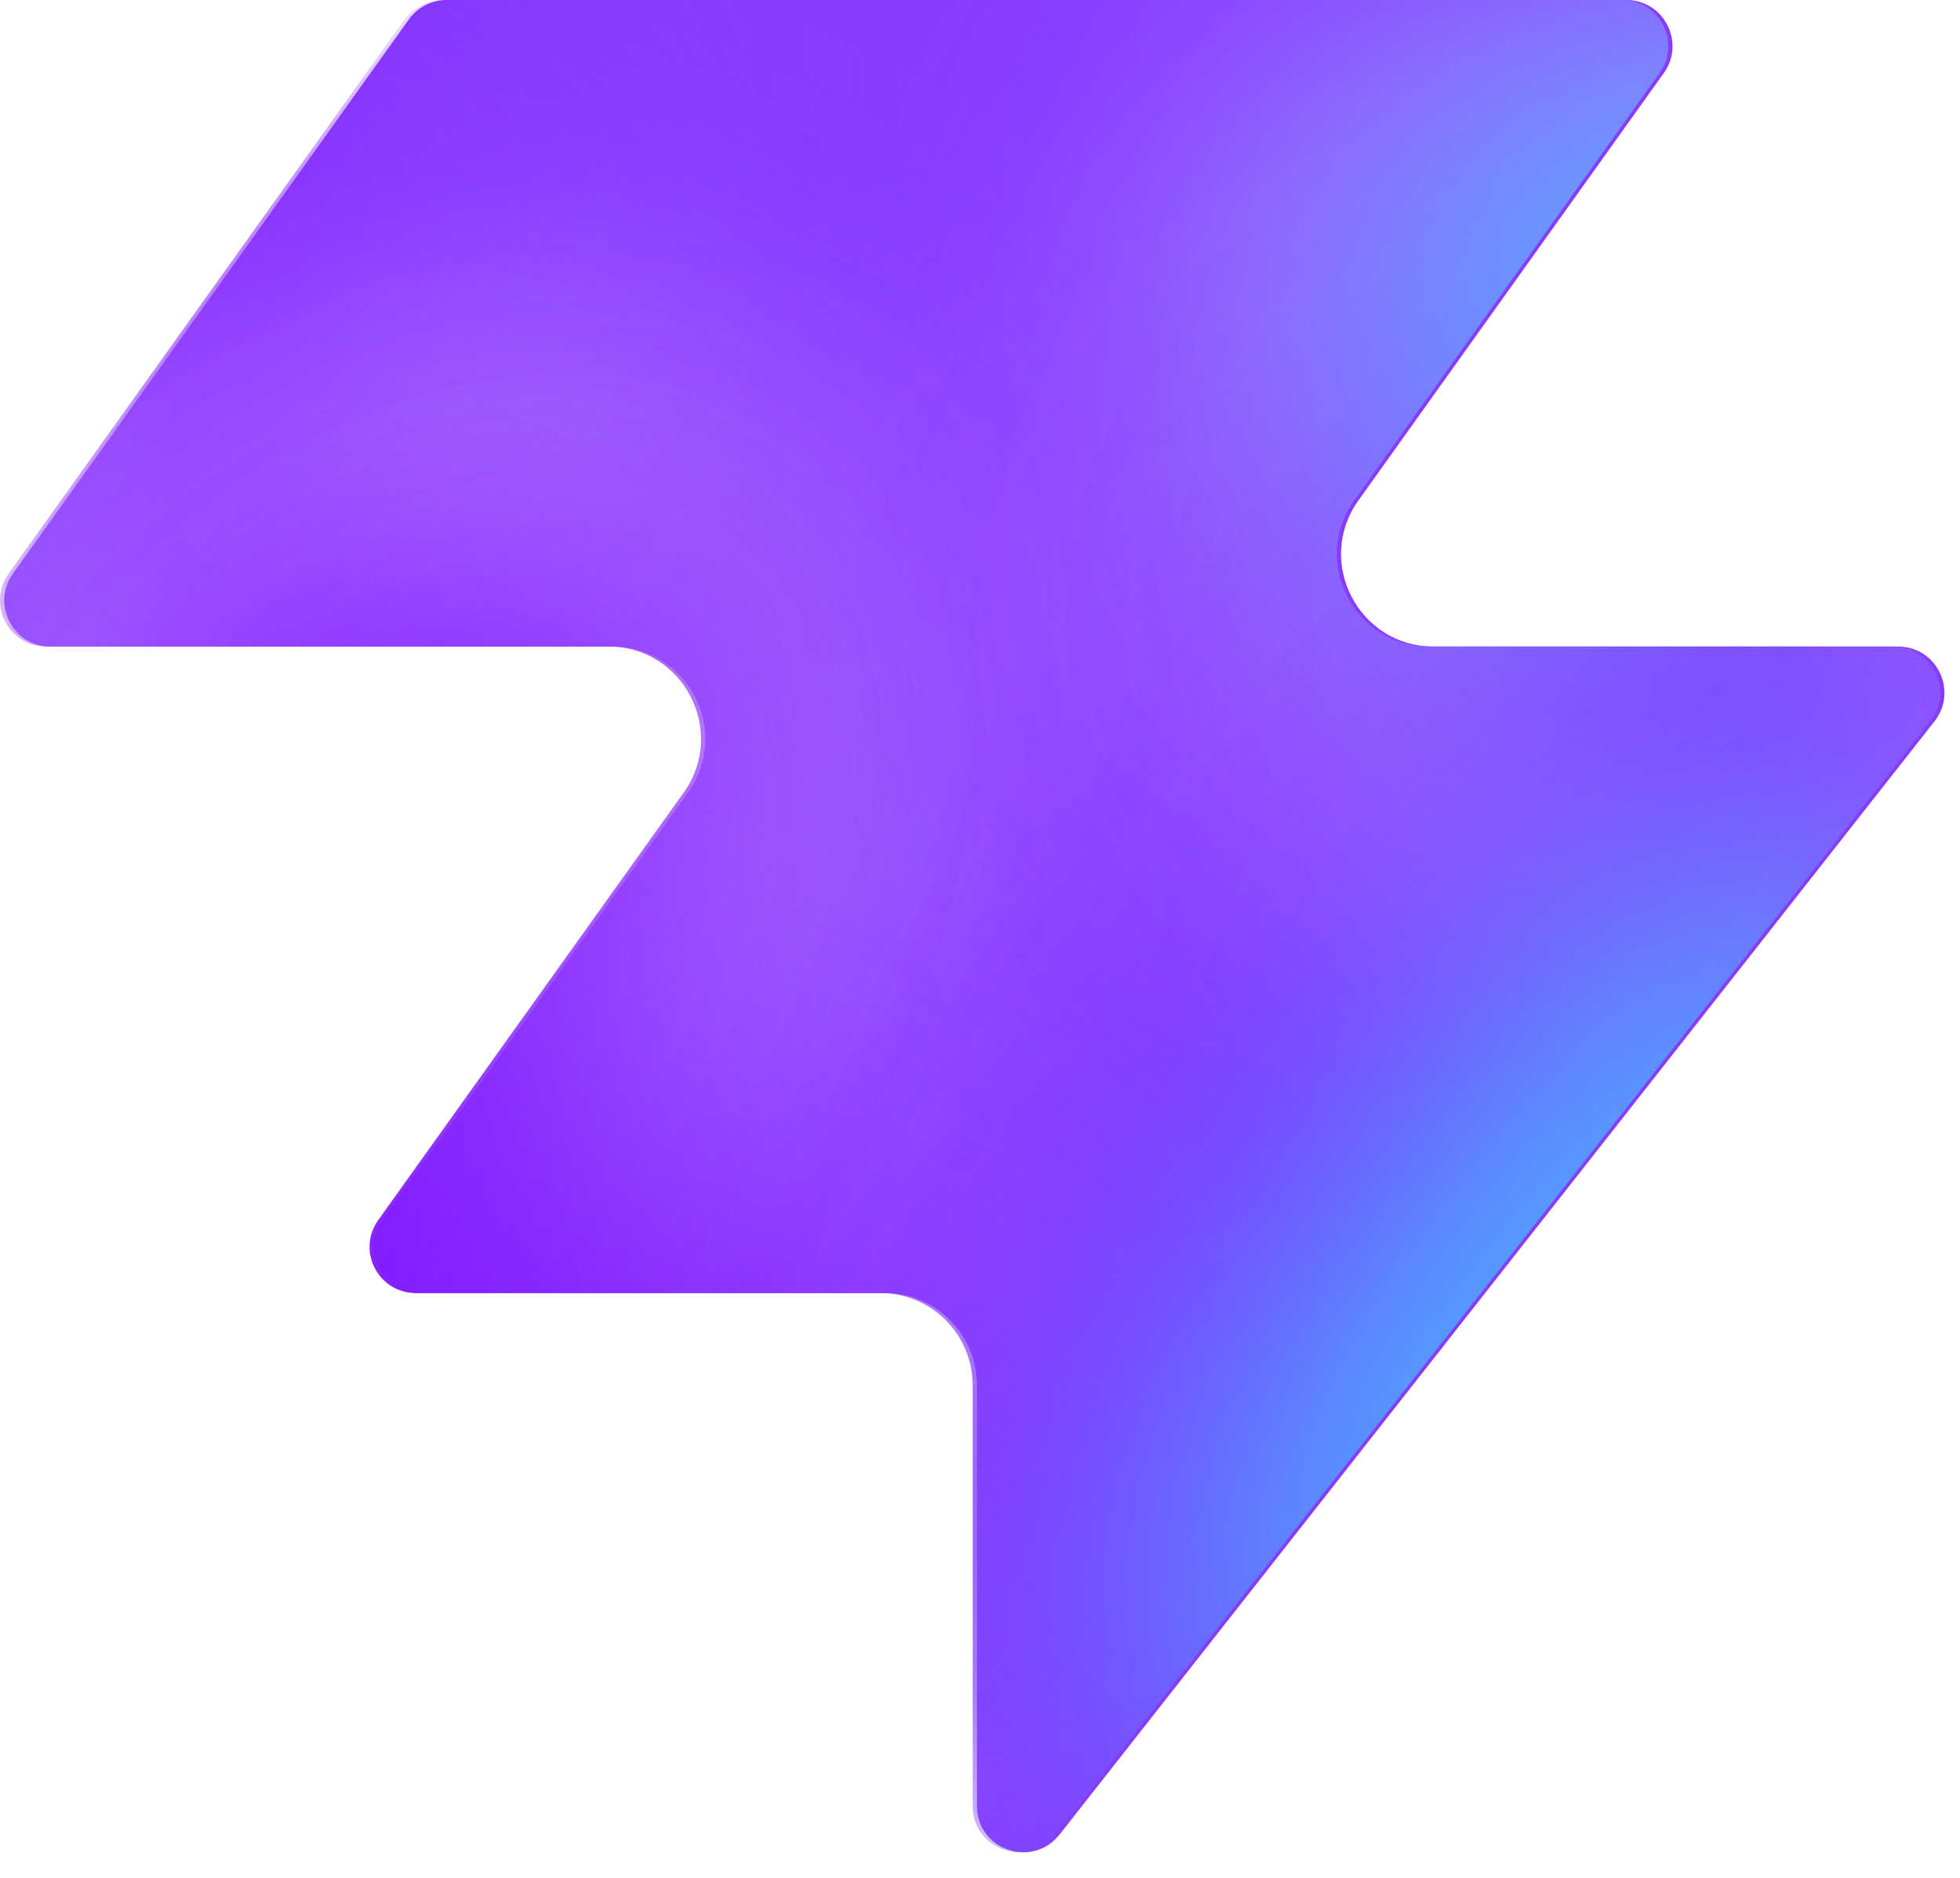
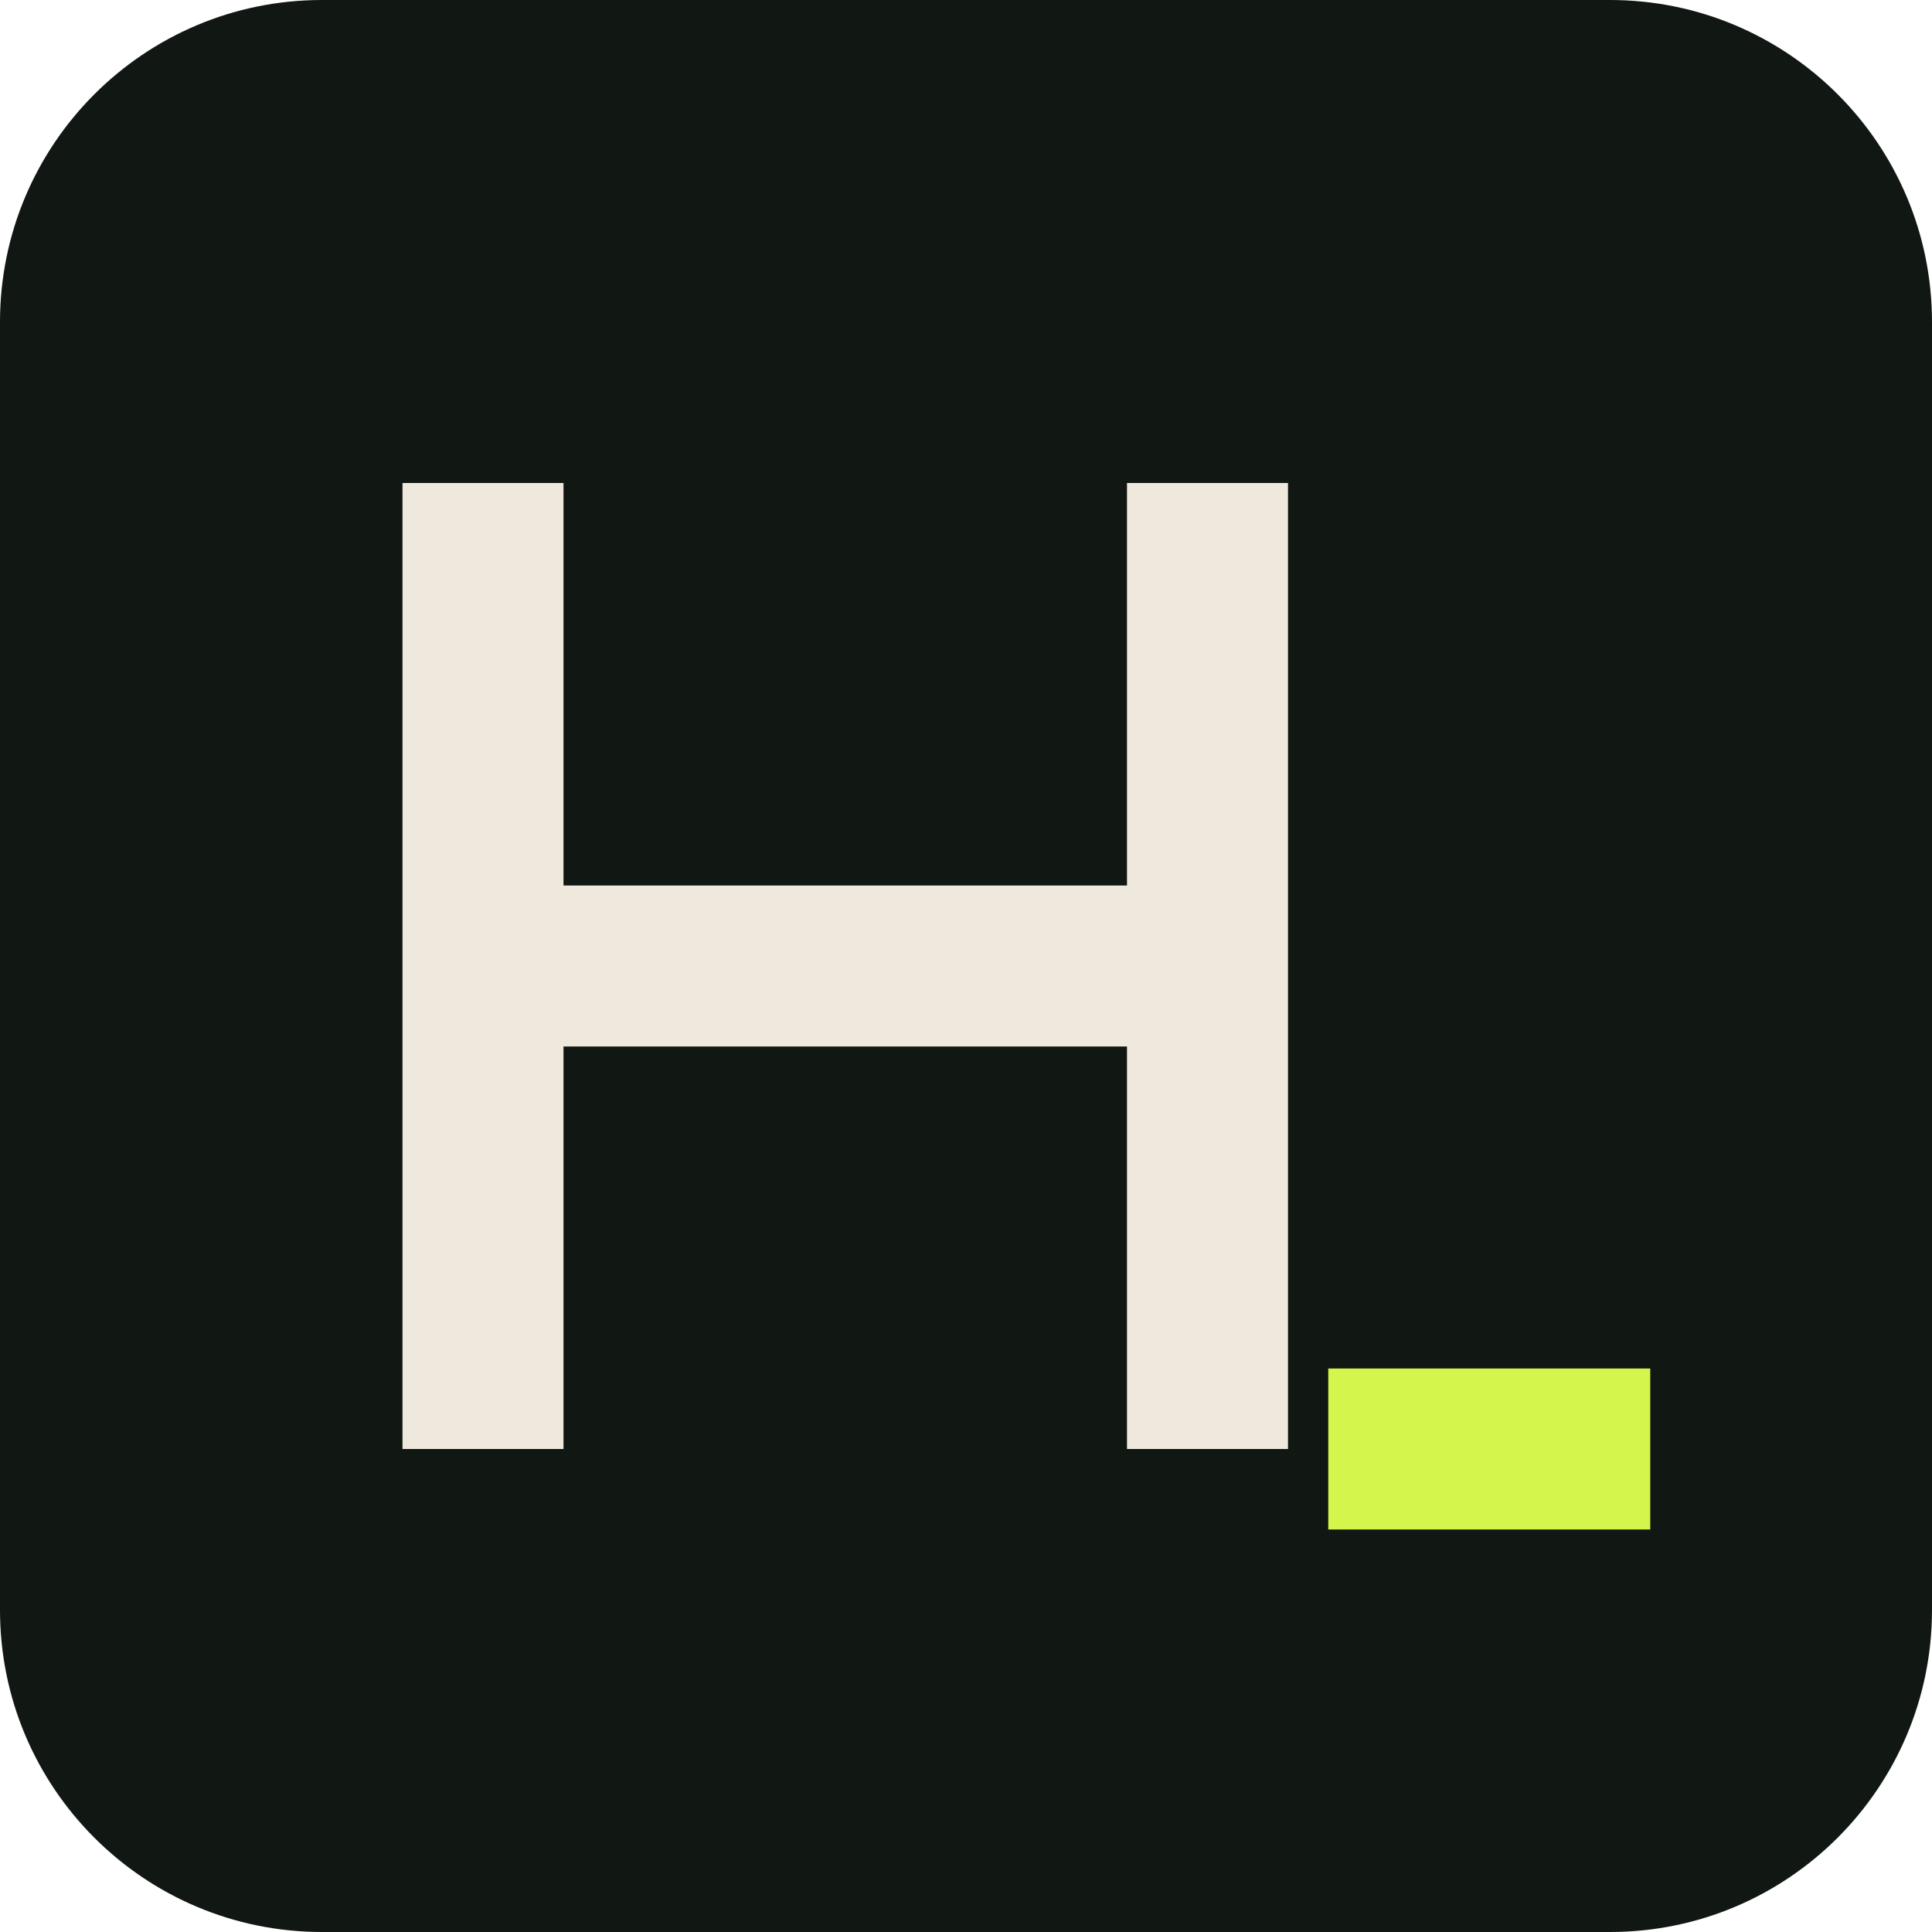
- <svg xmlns="http://www.w3.org/2000/svg" width="48" height="46" fill="none" viewBox="0 0 48 46">
-   <path fill="#863bff" d="M25.946 44.938c-.664.845-2.021.375-2.021-.698V33.937a2.26 2.26 0 0 0-2.262-2.262H10.287c-.92 0-1.456-1.04-.92-1.788l7.48-10.471c1.07-1.497 0-3.578-1.842-3.578H1.237c-.92 0-1.456-1.04-.92-1.788L10.013.474c.214-.297.556-.474.92-.474h28.894c.92 0 1.456 1.04.92 1.788l-7.48 10.471c-1.07 1.498 0 3.579 1.842 3.579h11.377c.943 0 1.473 1.088.89 1.83L25.947 44.94z" style="fill:#863bff;fill:color(display-p3 .525 .23 1);fill-opacity:1" />
-   <mask id="a" width="48" height="46" x="0" y="0" maskUnits="userSpaceOnUse" style="mask-type:alpha">
-     <path fill="#000" d="M25.842 44.938c-.664.844-2.021.375-2.021-.698V33.937a2.26 2.26 0 0 0-2.262-2.262H10.183c-.92 0-1.456-1.04-.92-1.788l7.48-10.471c1.07-1.498 0-3.579-1.842-3.579H1.133c-.92 0-1.456-1.04-.92-1.787L9.91.473c.214-.297.556-.474.92-.474h28.894c.92 0 1.456 1.04.92 1.788l-7.48 10.471c-1.07 1.498 0 3.578 1.842 3.578h11.377c.943 0 1.473 1.088.89 1.832L25.843 44.94z" style="fill:#000;fill-opacity:1" />
-   </mask>
-   <g mask="url(#a)">
-     <g filter="url(#b)">
-       <ellipse cx="5.508" cy="14.704" fill="#ede6ff" rx="5.508" ry="14.704" style="fill:#ede6ff;fill:color(display-p3 .927 .903 1);fill-opacity:1" transform="matrix(.00324 1 1 -.00324 -4.47 31.516)" />
-     </g>
-     <g filter="url(#c)">
-       <ellipse cx="10.399" cy="29.851" fill="#ede6ff" rx="10.399" ry="29.851" style="fill:#ede6ff;fill:color(display-p3 .927 .903 1);fill-opacity:1" transform="matrix(.00324 1 1 -.00324 -39.328 7.883)" />
-     </g>
-     <g filter="url(#d)">
-       <ellipse cx="5.508" cy="30.487" fill="#7e14ff" rx="5.508" ry="30.487" style="fill:#7e14ff;fill:color(display-p3 .492 .077 1);fill-opacity:1" transform="rotate(89.814 -25.913 -14.639)scale(1 -1)" />
-     </g>
-     <g filter="url(#e)">
-       <ellipse cx="5.508" cy="30.599" fill="#7e14ff" rx="5.508" ry="30.599" style="fill:#7e14ff;fill:color(display-p3 .492 .077 1);fill-opacity:1" transform="rotate(89.814 -32.644 -3.334)scale(1 -1)" />
-     </g>
-     <g filter="url(#f)">
-       <ellipse cx="5.508" cy="30.599" fill="#7e14ff" rx="5.508" ry="30.599" style="fill:#7e14ff;fill:color(display-p3 .492 .077 1);fill-opacity:1" transform="matrix(.00324 1 1 -.00324 -34.34 30.47)" />
-     </g>
-     <g filter="url(#g)">
-       <ellipse cx="14.072" cy="22.078" fill="#ede6ff" rx="14.072" ry="22.078" style="fill:#ede6ff;fill:color(display-p3 .927 .903 1);fill-opacity:1" transform="rotate(93.35 24.506 48.493)scale(-1 1)" />
-     </g>
-     <g filter="url(#h)">
-       <ellipse cx="3.47" cy="21.501" fill="#7e14ff" rx="3.47" ry="21.501" style="fill:#7e14ff;fill:color(display-p3 .492 .077 1);fill-opacity:1" transform="rotate(89.009 28.708 47.59)scale(-1 1)" />
-     </g>
-     <g filter="url(#i)">
-       <ellipse cx="3.47" cy="21.501" fill="#7e14ff" rx="3.47" ry="21.501" style="fill:#7e14ff;fill:color(display-p3 .492 .077 1);fill-opacity:1" transform="rotate(89.009 28.708 47.59)scale(-1 1)" />
-     </g>
-     <g filter="url(#j)">
-       <ellipse cx=".387" cy="8.972" fill="#7e14ff" rx="4.407" ry="29.108" style="fill:#7e14ff;fill:color(display-p3 .492 .077 1);fill-opacity:1" transform="rotate(39.51 .387 8.972)" />
-     </g>
-     <g filter="url(#k)">
-       <ellipse cx="47.523" cy="-6.092" fill="#7e14ff" rx="4.407" ry="29.108" style="fill:#7e14ff;fill:color(display-p3 .492 .077 1);fill-opacity:1" transform="rotate(37.892 47.523 -6.092)" />
-     </g>
-     <g filter="url(#l)">
-       <ellipse cx="41.412" cy="6.333" fill="#47bfff" rx="5.971" ry="9.665" style="fill:#47bfff;fill:color(display-p3 .28 .748 1);fill-opacity:1" transform="rotate(37.892 41.412 6.333)" />
-     </g>
-     <g filter="url(#m)">
-       <ellipse cx="-1.879" cy="38.332" fill="#7e14ff" rx="4.407" ry="29.108" style="fill:#7e14ff;fill:color(display-p3 .492 .077 1);fill-opacity:1" transform="rotate(37.892 -1.88 38.332)" />
-     </g>
-     <g filter="url(#n)">
-       <ellipse cx="-1.879" cy="38.332" fill="#7e14ff" rx="4.407" ry="29.108" style="fill:#7e14ff;fill:color(display-p3 .492 .077 1);fill-opacity:1" transform="rotate(37.892 -1.88 38.332)" />
-     </g>
-     <g filter="url(#o)">
-       <ellipse cx="35.651" cy="29.907" fill="#7e14ff" rx="4.407" ry="29.108" style="fill:#7e14ff;fill:color(display-p3 .492 .077 1);fill-opacity:1" transform="rotate(37.892 35.651 29.907)" />
-     </g>
-     <g filter="url(#p)">
-       <ellipse cx="38.418" cy="32.4" fill="#47bfff" rx="5.971" ry="15.297" style="fill:#47bfff;fill:color(display-p3 .28 .748 1);fill-opacity:1" transform="rotate(37.892 38.418 32.4)" />
-     </g>
-   </g>
-   <defs>
-     <filter id="b" width="60.045" height="41.654" x="-19.77" y="16.149" color-interpolation-filters="sRGB" filterUnits="userSpaceOnUse">
-       <feFlood flood-opacity="0" result="BackgroundImageFix" />
-       <feBlend in="SourceGraphic" in2="BackgroundImageFix" result="shape" />
-       <feGaussianBlur result="effect1_foregroundBlur_2002_17158" stdDeviation="7.659" />
-     </filter>
-     <filter id="c" width="90.34" height="51.437" x="-54.613" y="-7.533" color-interpolation-filters="sRGB" filterUnits="userSpaceOnUse">
-       <feFlood flood-opacity="0" result="BackgroundImageFix" />
-       <feBlend in="SourceGraphic" in2="BackgroundImageFix" result="shape" />
-       <feGaussianBlur result="effect1_foregroundBlur_2002_17158" stdDeviation="7.659" />
-     </filter>
-     <filter id="d" width="79.355" height="29.4" x="-49.64" y="2.03" color-interpolation-filters="sRGB" filterUnits="userSpaceOnUse">
-       <feFlood flood-opacity="0" result="BackgroundImageFix" />
-       <feBlend in="SourceGraphic" in2="BackgroundImageFix" result="shape" />
-       <feGaussianBlur result="effect1_foregroundBlur_2002_17158" stdDeviation="4.596" />
-     </filter>
-     <filter id="e" width="79.579" height="29.4" x="-45.045" y="20.029" color-interpolation-filters="sRGB" filterUnits="userSpaceOnUse">
-       <feFlood flood-opacity="0" result="BackgroundImageFix" />
-       <feBlend in="SourceGraphic" in2="BackgroundImageFix" result="shape" />
-       <feGaussianBlur result="effect1_foregroundBlur_2002_17158" stdDeviation="4.596" />
-     </filter>
-     <filter id="f" width="79.579" height="29.4" x="-43.513" y="21.178" color-interpolation-filters="sRGB" filterUnits="userSpaceOnUse">
-       <feFlood flood-opacity="0" result="BackgroundImageFix" />
-       <feBlend in="SourceGraphic" in2="BackgroundImageFix" result="shape" />
-       <feGaussianBlur result="effect1_foregroundBlur_2002_17158" stdDeviation="4.596" />
-     </filter>
-     <filter id="g" width="74.749" height="58.852" x="15.756" y="-17.901" color-interpolation-filters="sRGB" filterUnits="userSpaceOnUse">
-       <feFlood flood-opacity="0" result="BackgroundImageFix" />
-       <feBlend in="SourceGraphic" in2="BackgroundImageFix" result="shape" />
-       <feGaussianBlur result="effect1_foregroundBlur_2002_17158" stdDeviation="7.659" />
-     </filter>
-     <filter id="h" width="61.377" height="25.362" x="23.548" y="2.284" color-interpolation-filters="sRGB" filterUnits="userSpaceOnUse">
-       <feFlood flood-opacity="0" result="BackgroundImageFix" />
-       <feBlend in="SourceGraphic" in2="BackgroundImageFix" result="shape" />
-       <feGaussianBlur result="effect1_foregroundBlur_2002_17158" stdDeviation="4.596" />
-     </filter>
-     <filter id="i" width="61.377" height="25.362" x="23.548" y="2.284" color-interpolation-filters="sRGB" filterUnits="userSpaceOnUse">
-       <feFlood flood-opacity="0" result="BackgroundImageFix" />
-       <feBlend in="SourceGraphic" in2="BackgroundImageFix" result="shape" />
-       <feGaussianBlur result="effect1_foregroundBlur_2002_17158" stdDeviation="4.596" />
-     </filter>
-     <filter id="j" width="56.045" height="63.649" x="-27.636" y="-22.853" color-interpolation-filters="sRGB" filterUnits="userSpaceOnUse">
-       <feFlood flood-opacity="0" result="BackgroundImageFix" />
-       <feBlend in="SourceGraphic" in2="BackgroundImageFix" result="shape" />
-       <feGaussianBlur result="effect1_foregroundBlur_2002_17158" stdDeviation="4.596" />
-     </filter>
-     <filter id="k" width="54.814" height="64.646" x="20.116" y="-38.415" color-interpolation-filters="sRGB" filterUnits="userSpaceOnUse">
-       <feFlood flood-opacity="0" result="BackgroundImageFix" />
-       <feBlend in="SourceGraphic" in2="BackgroundImageFix" result="shape" />
-       <feGaussianBlur result="effect1_foregroundBlur_2002_17158" stdDeviation="4.596" />
-     </filter>
-     <filter id="l" width="33.541" height="35.313" x="24.641" y="-11.323" color-interpolation-filters="sRGB" filterUnits="userSpaceOnUse">
-       <feFlood flood-opacity="0" result="BackgroundImageFix" />
-       <feBlend in="SourceGraphic" in2="BackgroundImageFix" result="shape" />
-       <feGaussianBlur result="effect1_foregroundBlur_2002_17158" stdDeviation="4.596" />
-     </filter>
-     <filter id="m" width="54.814" height="64.646" x="-29.286" y="6.009" color-interpolation-filters="sRGB" filterUnits="userSpaceOnUse">
-       <feFlood flood-opacity="0" result="BackgroundImageFix" />
-       <feBlend in="SourceGraphic" in2="BackgroundImageFix" result="shape" />
-       <feGaussianBlur result="effect1_foregroundBlur_2002_17158" stdDeviation="4.596" />
-     </filter>
-     <filter id="n" width="54.814" height="64.646" x="-29.286" y="6.009" color-interpolation-filters="sRGB" filterUnits="userSpaceOnUse">
-       <feFlood flood-opacity="0" result="BackgroundImageFix" />
-       <feBlend in="SourceGraphic" in2="BackgroundImageFix" result="shape" />
-       <feGaussianBlur result="effect1_foregroundBlur_2002_17158" stdDeviation="4.596" />
-     </filter>
-     <filter id="o" width="54.814" height="64.646" x="8.244" y="-2.416" color-interpolation-filters="sRGB" filterUnits="userSpaceOnUse">
-       <feFlood flood-opacity="0" result="BackgroundImageFix" />
-       <feBlend in="SourceGraphic" in2="BackgroundImageFix" result="shape" />
-       <feGaussianBlur result="effect1_foregroundBlur_2002_17158" stdDeviation="4.596" />
-     </filter>
-     <filter id="p" width="39.409" height="43.623" x="18.713" y="10.588" color-interpolation-filters="sRGB" filterUnits="userSpaceOnUse">
-       <feFlood flood-opacity="0" result="BackgroundImageFix" />
-       <feBlend in="SourceGraphic" in2="BackgroundImageFix" result="shape" />
-       <feGaussianBlur result="effect1_foregroundBlur_2002_17158" stdDeviation="4.596" />
-     </filter>
-   </defs>
+ <svg xmlns="http://www.w3.org/2000/svg" viewBox="0 0 48 48">
+   <rect width="48" height="48" rx="8" fill="#111713" />
+   <path d="M12 12v24m18-24v24M12 24h18" fill="none" stroke="#efe9dd" stroke-width="4" />
+   <path d="M33 36h8" stroke="#d4f54b" stroke-width="4" />
</svg>
